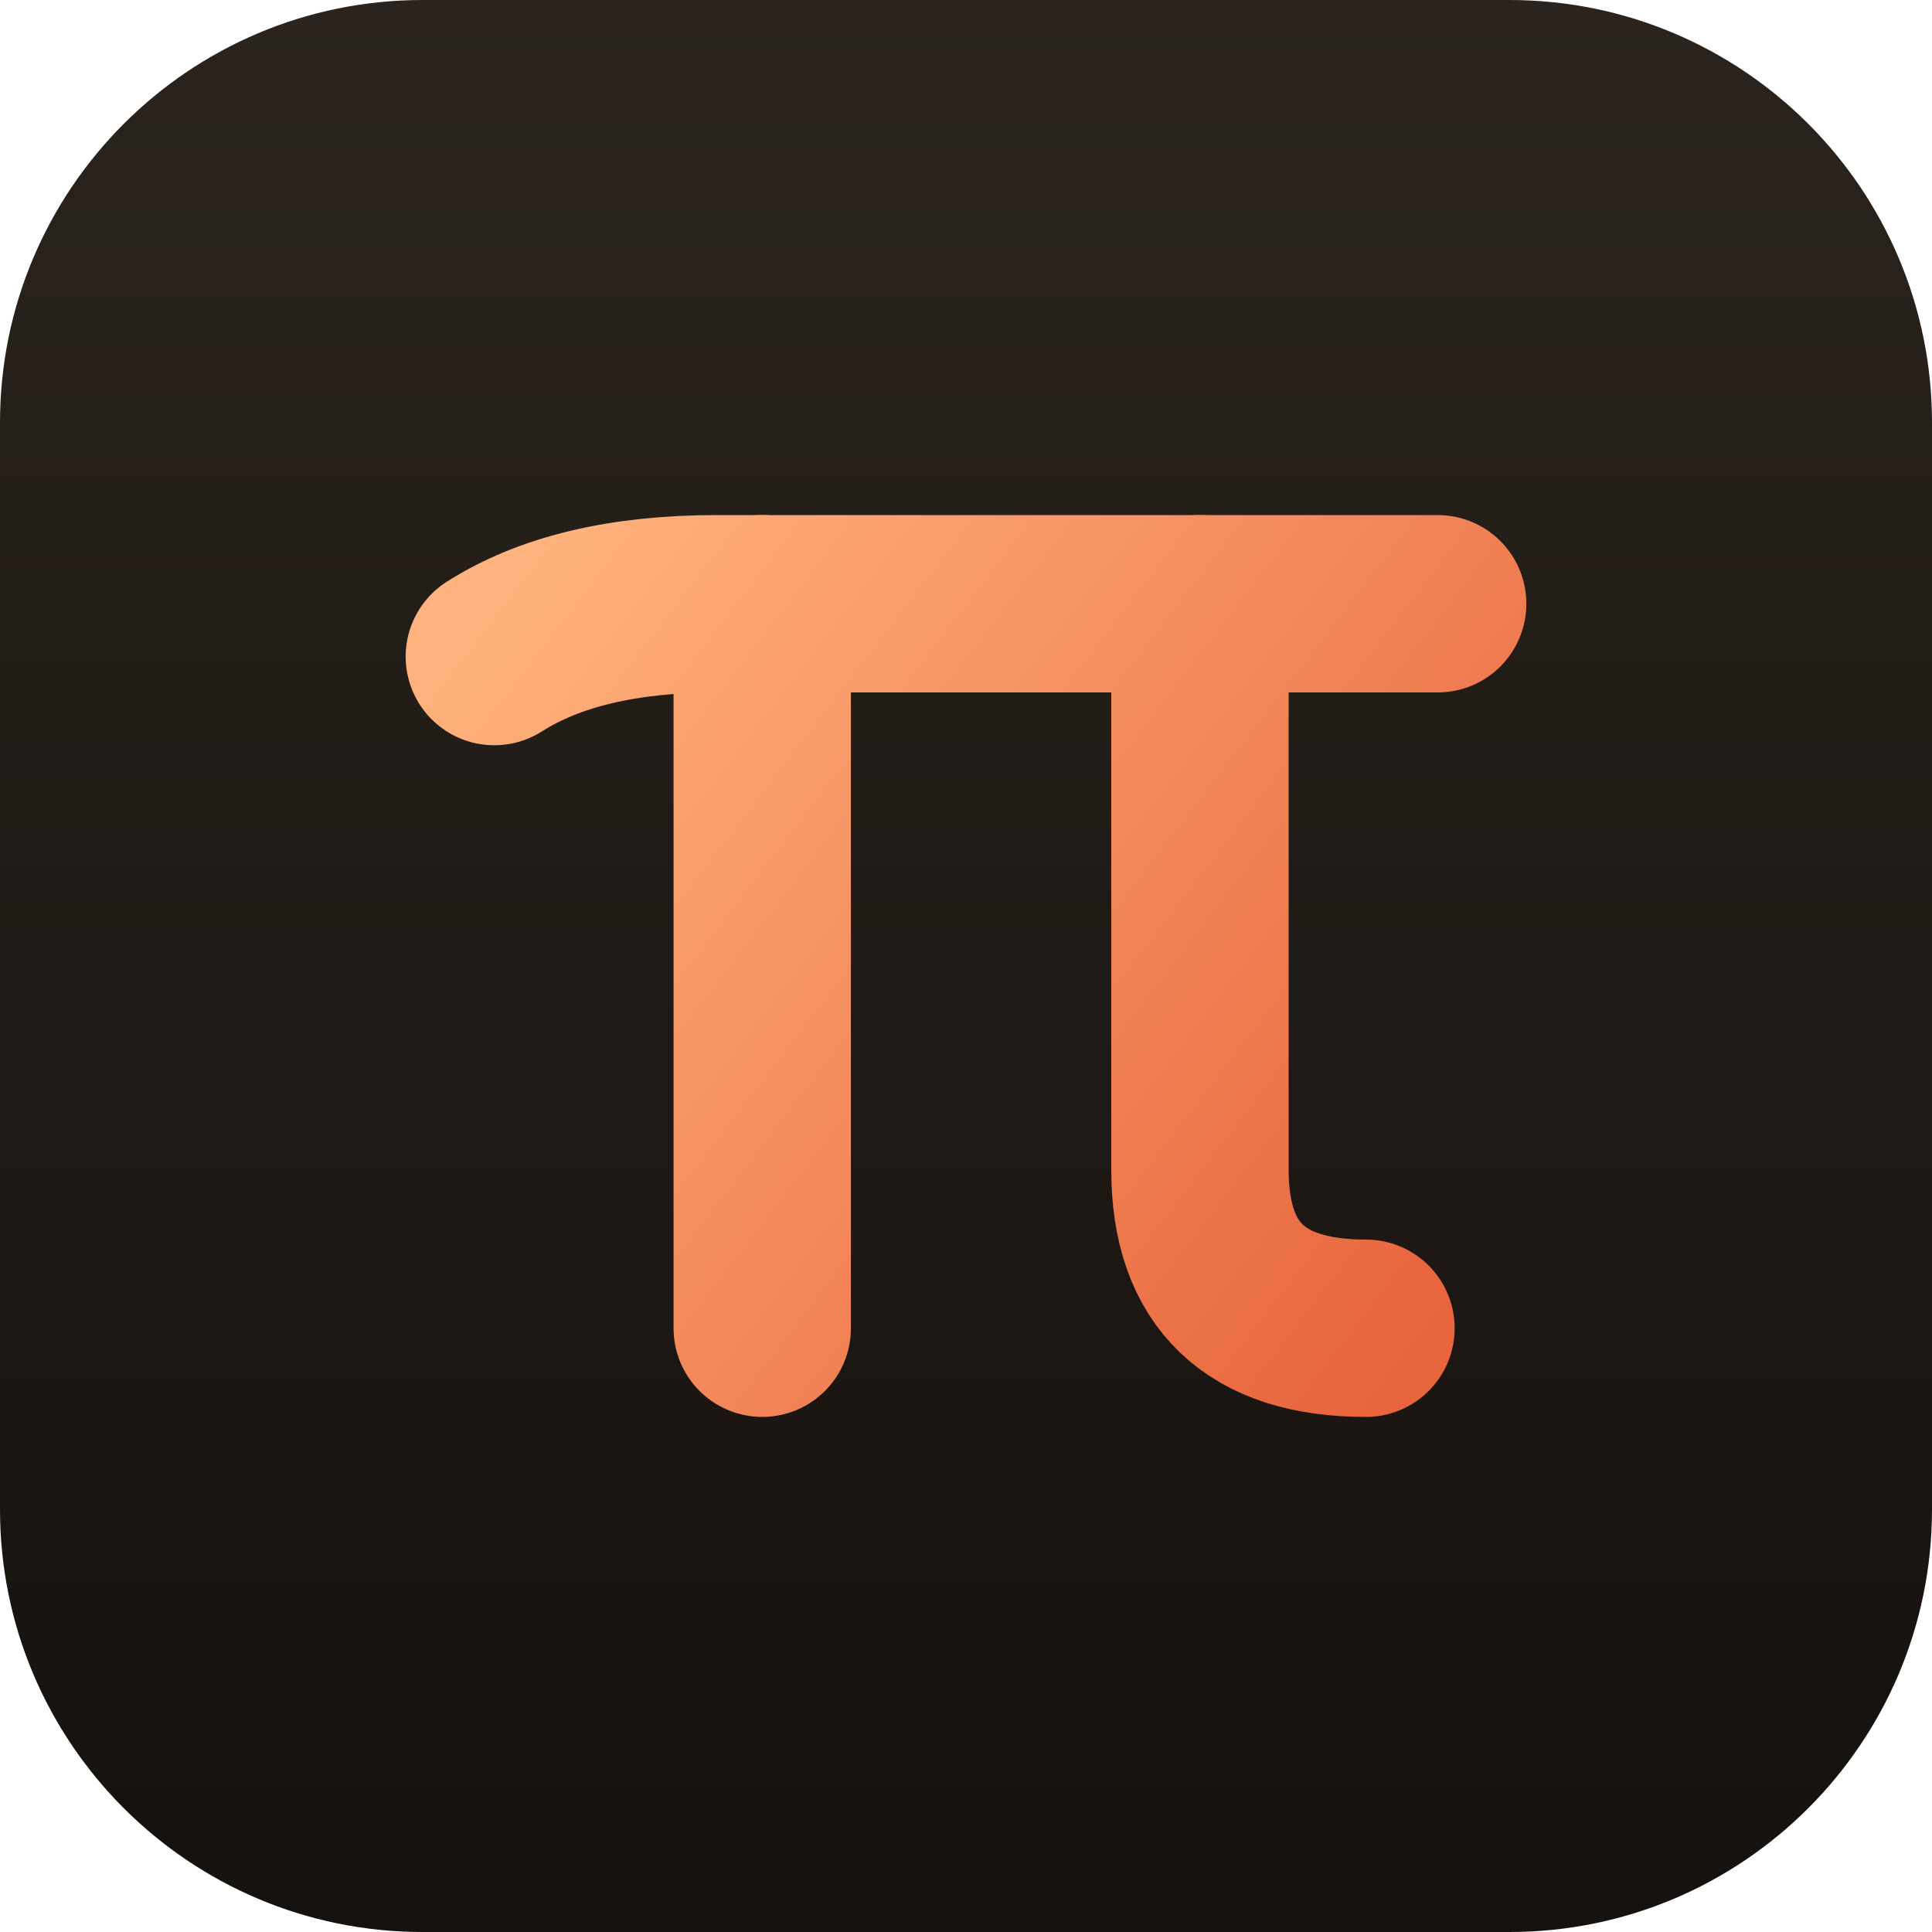
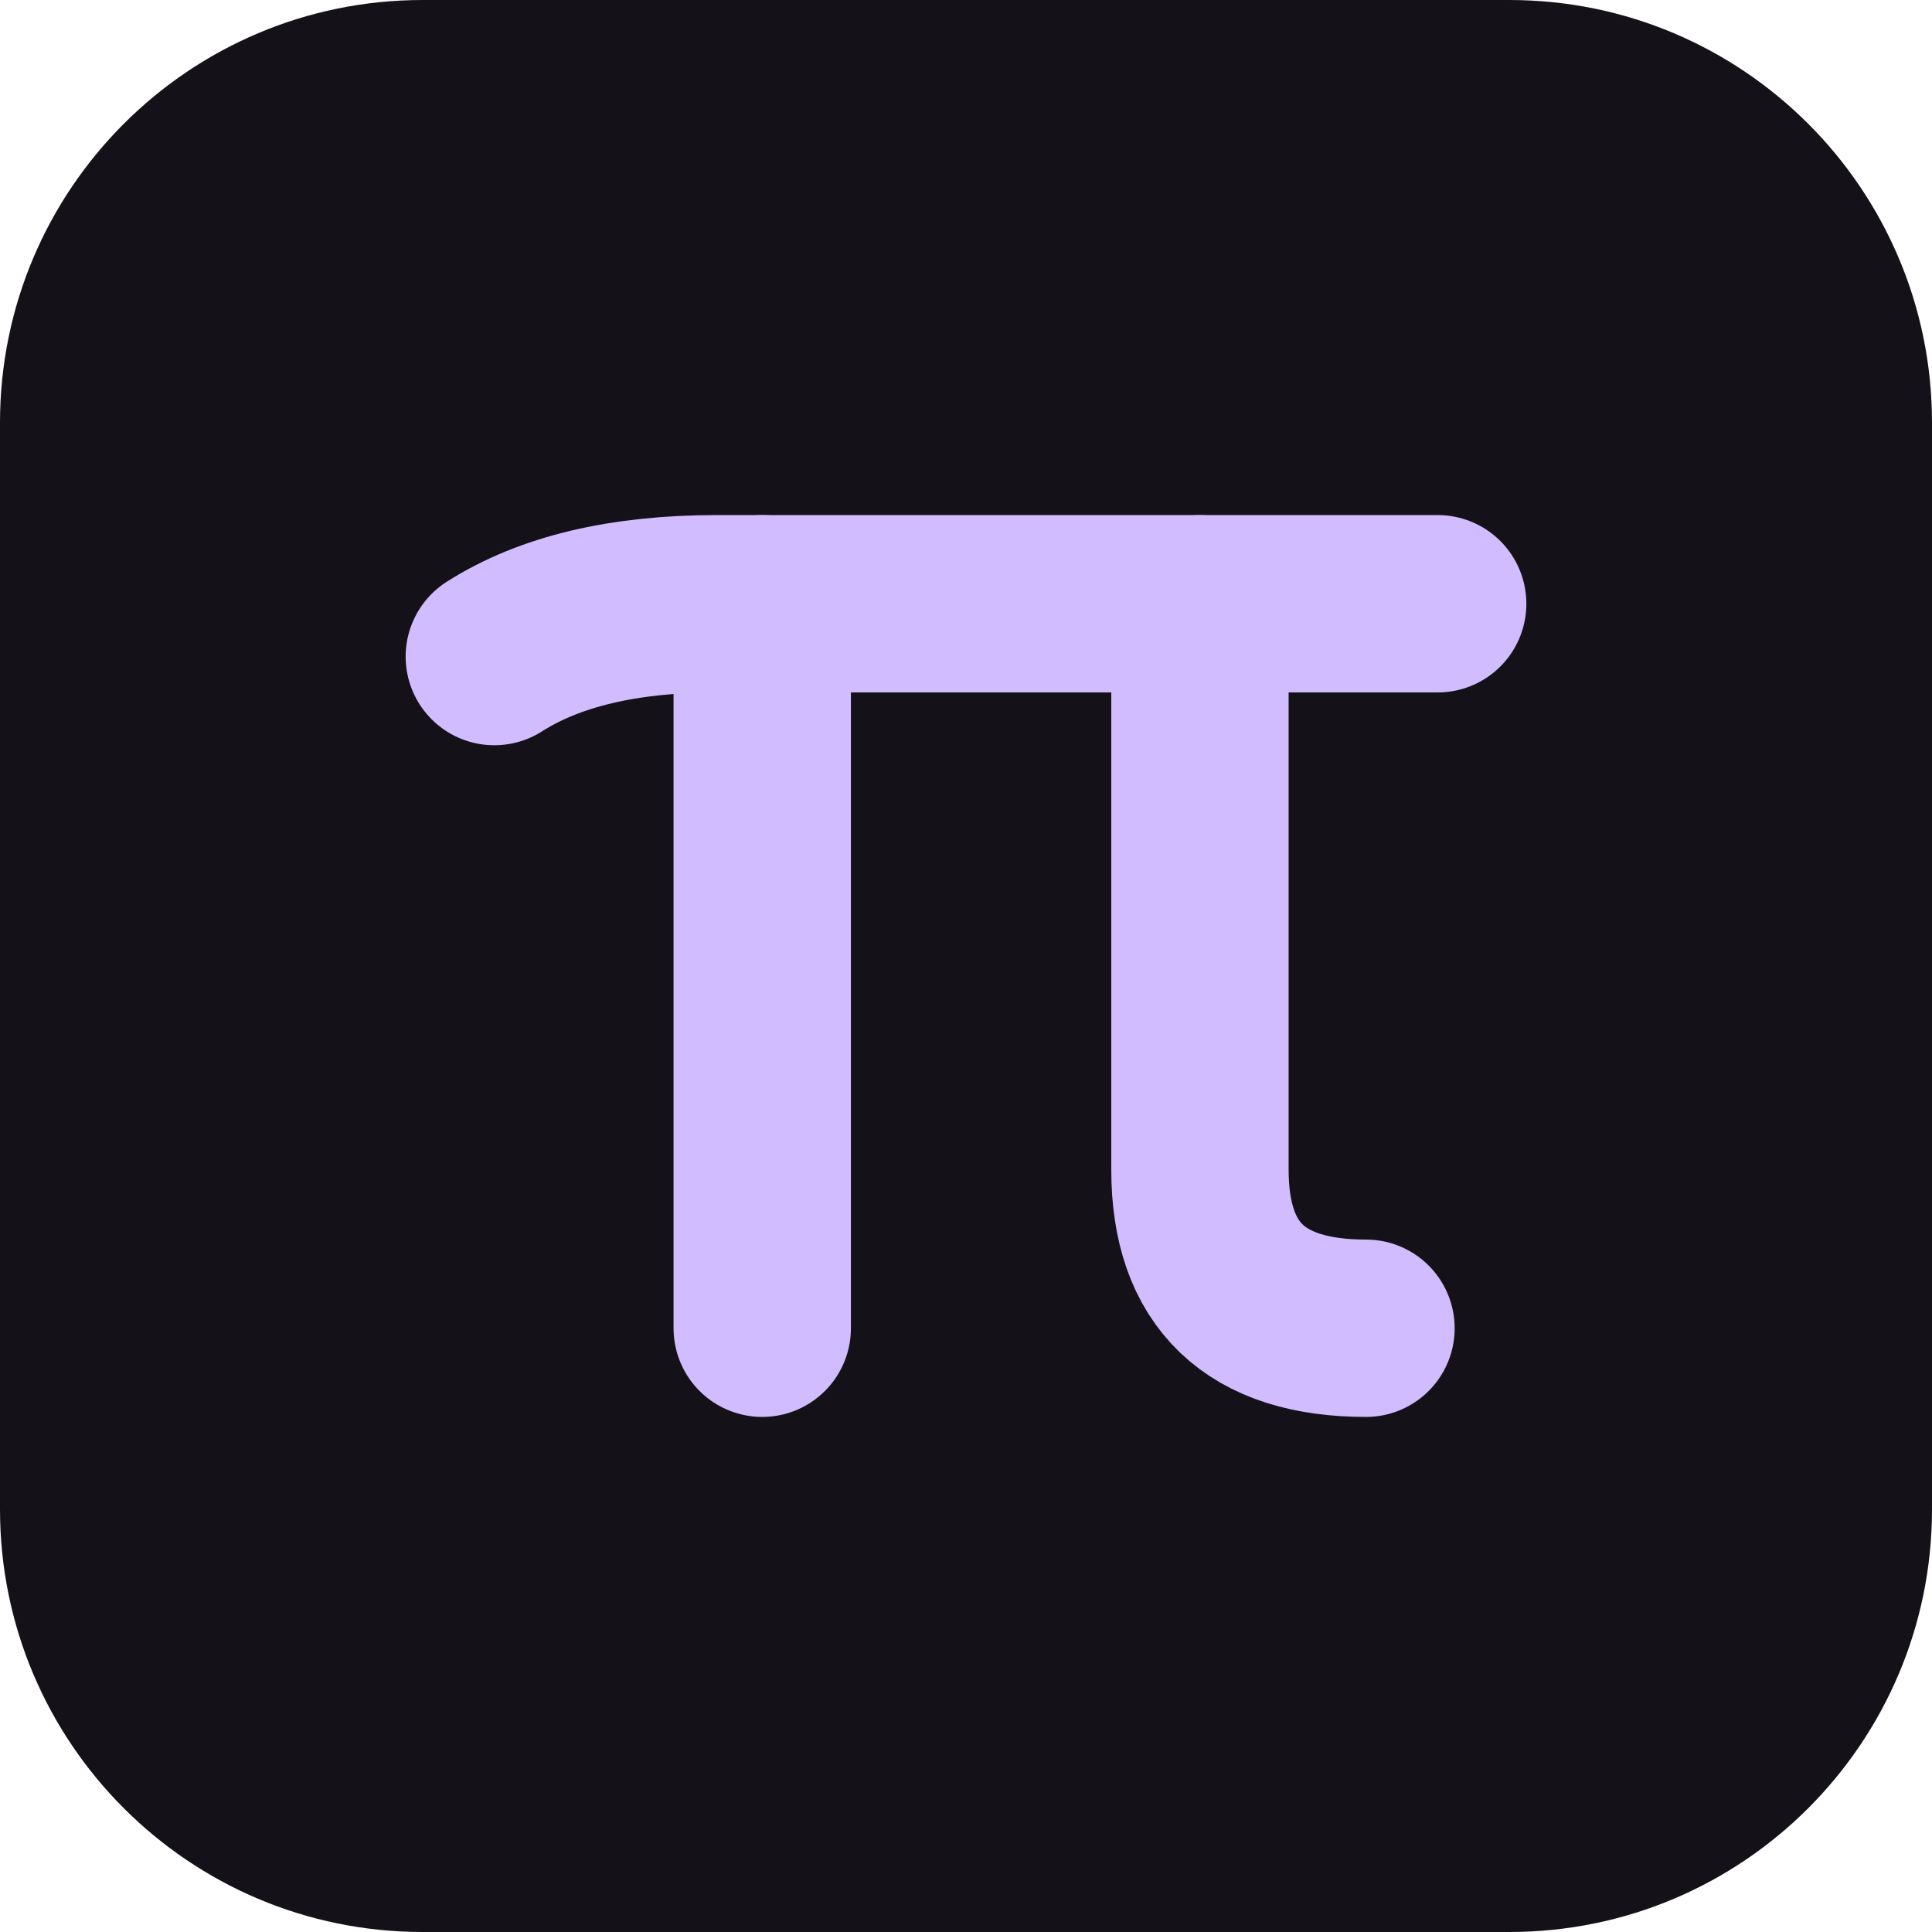
<svg xmlns="http://www.w3.org/2000/svg" viewBox="0 0 1024 1024" role="img" aria-labelledby="title desc">
-   <defs>
-     <linearGradient id="tile" x1="0" y1="0" x2="0" y2="1">
-       <stop offset="0" stop-color="#2b241e" />
-       <stop offset="1" stop-color="#15110e" />
-     </linearGradient>
-     <linearGradient id="glyph" gradientUnits="userSpaceOnUse" x1="262" y1="320" x2="762" y2="704">
-       <stop offset="0" stop-color="#ffb27d" />
-       <stop offset="1" stop-color="#e8643c" />
-     </linearGradient>
-   </defs>
-   <rect x="0" y="0" width="1024" height="1024" rx="224" fill="url(#tile)" />
-   <g fill="none" stroke="url(#glyph)" stroke-width="94" stroke-linecap="round">
+   <rect x="0" y="0" width="1024" height="1024" rx="224" fill="#141218" />
+   <g fill="none" stroke="#d0bcff" stroke-width="94" stroke-linecap="round">
    <path d="M 262 348 Q 306 320 380 320 L 762 320" />
    <path d="M 404 320 L 404 704" />
    <path d="M 636 320 L 636 620 Q 636 704 724 704" />
  </g>
</svg>
